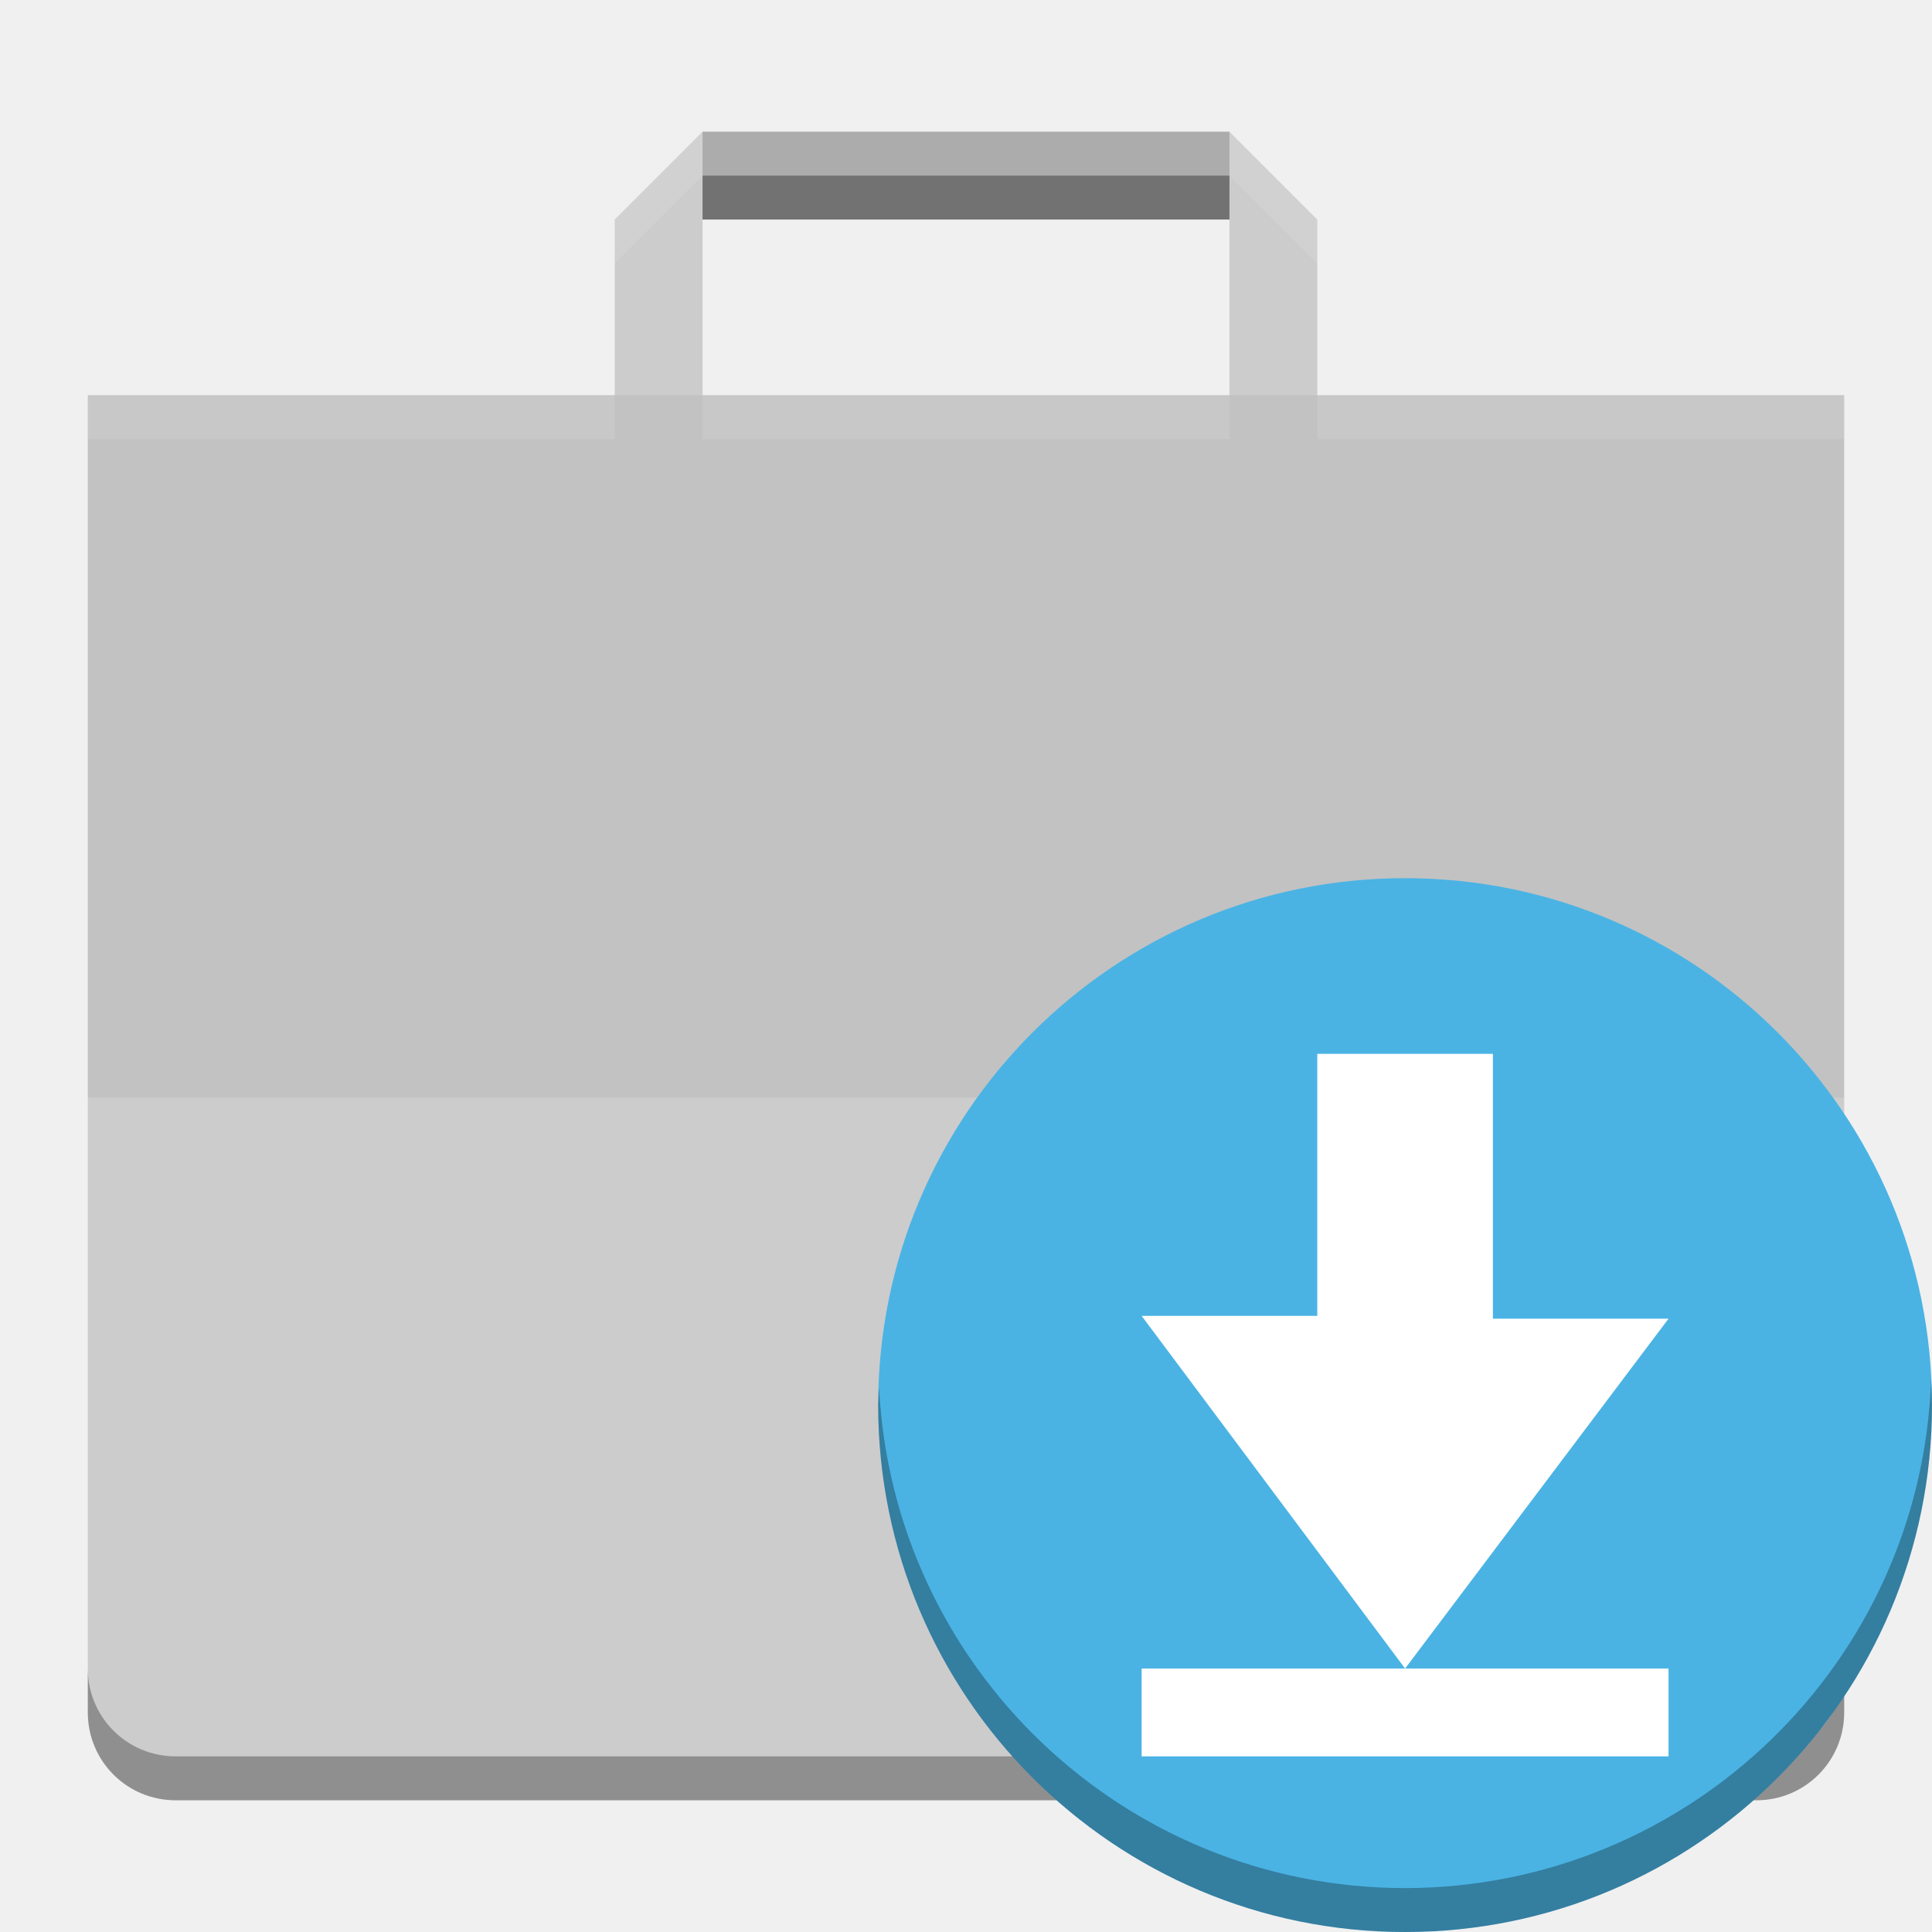
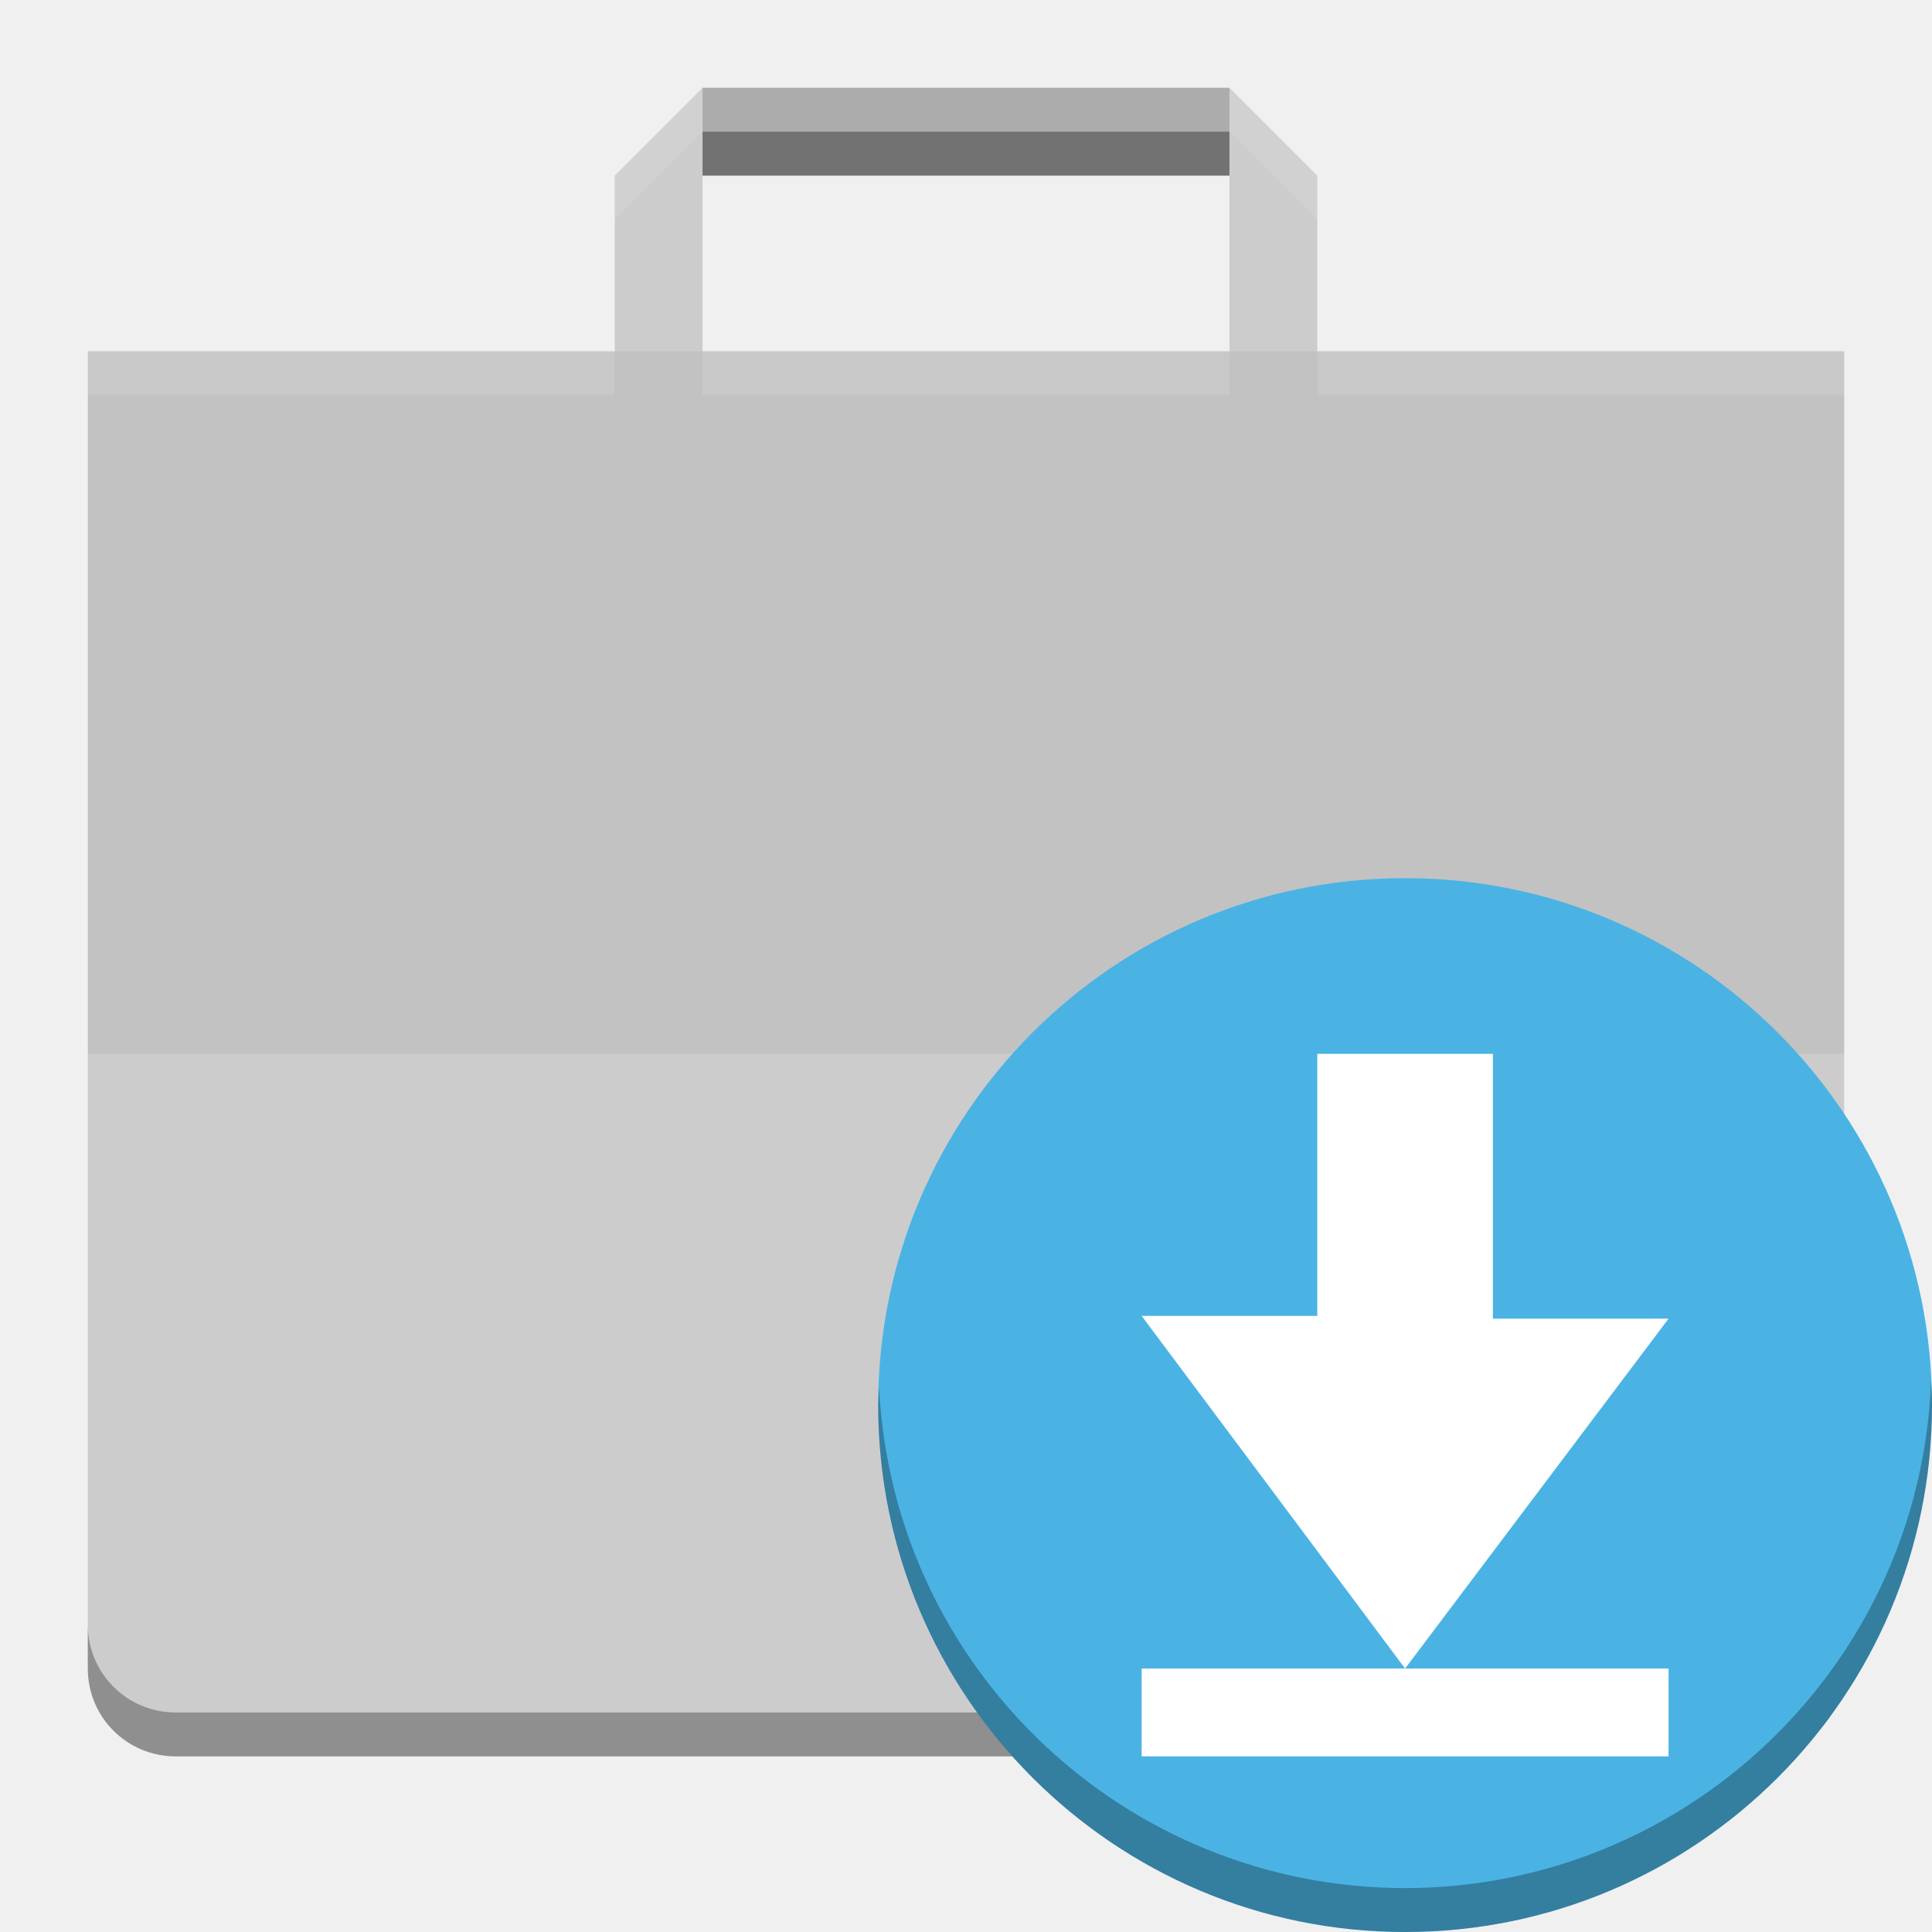
<svg xmlns="http://www.w3.org/2000/svg" id="svg2817" height="22" width="22" version="1.0">
  <defs id="defs224" />
  <text id="text4087-2-6-5" font-size="12.666px" xml:space="preserve" y="8.813" x="877.226" style="font-size:12.666px;font-family:'Bitstream Vera Sans';opacity:0.8;fill:#000000">
    <tspan id="tspan4089-7-2-9" y="8.813" x="877.226" />
  </text>
  <text id="text4087-2-6-5-5" font-size="12.666px" xml:space="preserve" y="-31.929" x="901.187" style="font-size:12.666px;font-family:'Bitstream Vera Sans';opacity:0.8;fill:#000000">
    <tspan id="tspan4089-7-2-9-6" y="-31.929" x="901.187" />
  </text>
  <text id="text4087-2-6-5-2" font-size="12.666px" xml:space="preserve" y="-62.007" x="-569.371" style="font-size:12.666px;font-family:'Bitstream Vera Sans';opacity:0.8;fill:#000000">
    <tspan id="tspan4089-7-2-9-2" y="-62.007" x="-569.371" />
  </text>
  <text id="text4087-2-6-5-59" font-size="12.666px" xml:space="preserve" y="683.546" x="-2393.057" style="font-size:12.666px;font-family:'Bitstream Vera Sans';opacity:0.8;fill:#000000">
    <tspan id="tspan4089-7-2-9-4" y="683.546" x="-2393.057" />
  </text>
  <text id="text4087-2-6-5-1" font-size="12.666px" xml:space="preserve" y="-447.328" x="-454.88" style="font-size:12.666px;font-family:'Bitstream Vera Sans';opacity:0.8;fill:#000000">
    <tspan id="tspan4089-7-2-9-7" y="-447.328" x="-454.88" />
  </text>
  <text id="text4087-2-6-5-7" font-size="12.666px" xml:space="preserve" y="-860.798" x="352.722" style="font-size:12.666px;font-family:'Bitstream Vera Sans';opacity:0.8;fill:#000000">
    <tspan id="tspan4089-7-2-9-1" y="-860.798" x="352.722" />
  </text>
  <text id="text4087-2-6-5-5-3" font-size="12.666px" xml:space="preserve" y="-901.54" x="376.683" style="font-size:12.666px;font-family:'Bitstream Vera Sans';opacity:0.8;fill:#000000">
    <tspan id="tspan4089-7-2-9-6-5" y="-901.54" x="376.683" />
  </text>
  <text id="text4087-2-6-5-3" font-size="12.666px" xml:space="preserve" y="-908.75" x="-1114.78" style="font-size:12.666px;font-family:'Bitstream Vera Sans';opacity:0.8;fill:#000000">
    <tspan id="tspan4089-7-2-9-18" y="-908.75" x="-1114.78" />
  </text>
  <text id="text4087-2-6-5-4" font-size="12.666px" xml:space="preserve" y="-1181.984" x="345.763" style="font-size:12.666px;font-family:'Bitstream Vera Sans';opacity:0.8;fill:#000000">
    <tspan id="tspan4089-7-2-9-9" y="-1181.984" x="345.763" />
  </text>
  <text id="text4087-2-6-5-7-1" font-size="12.666px" xml:space="preserve" y="-555.293" x="1831.886" style="font-size:12.666px;font-family:'Bitstream Vera Sans';opacity:0.8;fill:#000000">
    <tspan id="tspan4089-7-2-9-1-8" y="-555.293" x="1831.886" />
  </text>
  <text id="text4087-2-6-5-5-5" font-size="12.666px" xml:space="preserve" y="-596.034" x="1855.847" style="font-size:12.666px;font-family:'Bitstream Vera Sans';opacity:0.8;fill:#000000">
    <tspan id="tspan4089-7-2-9-6-9" y="-596.034" x="1855.847" />
  </text>
  <text id="text4087-2-6-5-75" font-size="12.666px" xml:space="preserve" y="-603.244" x="364.384" style="font-size:12.666px;font-family:'Bitstream Vera Sans';opacity:0.8;fill:#000000">
    <tspan id="tspan4089-7-2-9-3" y="-603.244" x="364.384" />
  </text>
  <text id="text4087-2-6-5-4-8" font-size="12.666px" xml:space="preserve" y="-876.478" x="1824.927" style="font-size:12.666px;font-family:'Bitstream Vera Sans';opacity:0.8;fill:#000000">
    <tspan id="tspan4089-7-2-9-9-8" y="-876.478" x="1824.927" />
  </text>
  <text id="text4087-2-6-5-45" font-size="12.666px" xml:space="preserve" y="-651.336" x="-573.433" style="font-size:12.666px;font-family:'Bitstream Vera Sans';opacity:0.8;fill:#000000">
    <tspan id="tspan4089-7-2-9-75" y="-651.336" x="-573.433" />
  </text>
  <text id="text4087-2-6-5-59-7" font-size="12.666px" xml:space="preserve" y="94.218" x="-2397.118" style="font-size:12.666px;font-family:'Bitstream Vera Sans';opacity:0.8;fill:#000000">
    <tspan id="tspan4089-7-2-9-4-0" y="94.218" x="-2397.118" />
  </text>
  <text id="text4087-2-6-5-8" font-size="12.666px" xml:space="preserve" y="187.09" x="-682.363" style="font-size:12.666px;font-family:'Bitstream Vera Sans';opacity:0.8;fill:#000000">
    <tspan id="tspan4089-7-2-9-19" y="187.09" x="-682.363" />
  </text>
  <text id="text4087-2-6-5-7-5" font-size="12.666px" xml:space="preserve" y="7.908" x="426.662" style="font-size:12.666px;font-family:'Bitstream Vera Sans';opacity:0.8;fill:#000000">
    <tspan id="tspan4089-7-2-9-1-2" y="7.908" x="426.662" />
  </text>
  <text id="text4087-2-6-5-5-0" font-size="12.666px" xml:space="preserve" y="-32.834" x="450.622" style="font-size:12.666px;font-family:'Bitstream Vera Sans';opacity:0.8;fill:#000000">
    <tspan id="tspan4089-7-2-9-6-2" y="-32.834" x="450.622" />
  </text>
  <text id="text4087-2-6-5-26" font-size="12.666px" xml:space="preserve" y="-40.044" x="-1040.841" style="font-size:12.666px;font-family:'Bitstream Vera Sans';opacity:0.8;fill:#000000">
    <tspan id="tspan4089-7-2-9-90" y="-40.044" x="-1040.841" />
  </text>
  <text id="text4087-2-6-5-4-3" font-size="12.666px" xml:space="preserve" y="-313.278" x="419.702" style="font-size:12.666px;font-family:'Bitstream Vera Sans';opacity:0.8;fill:#000000">
    <tspan id="tspan4089-7-2-9-9-5" y="-313.278" x="419.702" />
  </text>
  <text id="text4087-2-6-5-55" font-size="12.666px" xml:space="preserve" y="-42.758" x="-608.033" style="font-size:12.666px;font-family:'Bitstream Vera Sans';opacity:0.8;fill:#000000">
    <tspan id="tspan4089-7-2-9-32" y="-42.758" x="-608.033" />
  </text>
  <text id="text4087-2-6-5-59-9" font-size="12.666px" xml:space="preserve" y="702.795" x="-2431.718" style="font-size:12.666px;font-family:'Bitstream Vera Sans';opacity:0.8;fill:#000000">
    <tspan id="tspan4089-7-2-9-4-1" y="702.795" x="-2431.718" />
  </text>
  <text id="text4087-2-6-5-1-8" font-size="12.666px" xml:space="preserve" y="-904.289" x="-456.939" style="font-size:12.666px;font-family:'Bitstream Vera Sans';opacity:0.8;fill:#000000">
    <tspan id="tspan4089-7-2-9-7-8" y="-904.289" x="-456.939" />
  </text>
  <text id="text4087-2-6-5-7-8" font-size="12.666px" xml:space="preserve" y="-1317.759" x="350.663" style="font-size:12.666px;font-family:'Bitstream Vera Sans';opacity:0.8;fill:#000000">
    <tspan id="tspan4089-7-2-9-1-9" y="-1317.759" x="350.663" />
  </text>
  <text id="text4087-2-6-5-5-52" font-size="12.666px" xml:space="preserve" y="-1358.501" x="374.624" style="font-size:12.666px;font-family:'Bitstream Vera Sans';opacity:0.8;fill:#000000">
    <tspan id="tspan4089-7-2-9-6-4" y="-1358.501" x="374.624" />
  </text>
  <text id="text4087-2-6-5-3-4" font-size="12.666px" xml:space="preserve" y="-1365.71" x="-1116.84" style="font-size:12.666px;font-family:'Bitstream Vera Sans';opacity:0.8;fill:#000000">
    <tspan id="tspan4089-7-2-9-18-3" y="-1365.71" x="-1116.84" />
  </text>
  <text id="text4087-2-6-5-4-7" font-size="12.666px" xml:space="preserve" y="-1638.945" x="343.703" style="font-size:12.666px;font-family:'Bitstream Vera Sans';opacity:0.8;fill:#000000">
    <tspan id="tspan4089-7-2-9-9-54" y="-1638.945" x="343.703" />
  </text>
  <text id="text4087-2-6-5-7-1-2" font-size="12.666px" xml:space="preserve" y="-1012.253" x="1829.826" style="font-size:12.666px;font-family:'Bitstream Vera Sans';opacity:0.8;fill:#000000">
    <tspan id="tspan4089-7-2-9-1-8-0" y="-1012.253" x="1829.826" />
  </text>
  <text id="text4087-2-6-5-5-5-6" font-size="12.666px" xml:space="preserve" y="-1052.995" x="1853.787" style="font-size:12.666px;font-family:'Bitstream Vera Sans';opacity:0.8;fill:#000000">
    <tspan id="tspan4089-7-2-9-6-9-8" y="-1052.995" x="1853.787" />
  </text>
  <text id="text4087-2-6-5-75-4" font-size="12.666px" xml:space="preserve" y="-1060.205" x="362.324" style="font-size:12.666px;font-family:'Bitstream Vera Sans';opacity:0.8;fill:#000000">
    <tspan id="tspan4089-7-2-9-3-9" y="-1060.205" x="362.324" />
  </text>
  <text id="text4087-2-6-5-4-8-1" font-size="12.666px" xml:space="preserve" y="-1333.439" x="1822.867" style="font-size:12.666px;font-family:'Bitstream Vera Sans';opacity:0.8;fill:#000000">
    <tspan id="tspan4089-7-2-9-9-8-8" y="-1333.439" x="1822.867" />
  </text>
  <text id="text4087-2-6-5-45-0" font-size="12.666px" xml:space="preserve" y="-1108.296" x="-575.492" style="font-size:12.666px;font-family:'Bitstream Vera Sans';opacity:0.8;fill:#000000">
    <tspan id="tspan4089-7-2-9-75-2" y="-1108.296" x="-575.492" />
  </text>
  <text id="text4087-2-6-5-59-5" font-size="12.666px" xml:space="preserve" y="-362.743" x="-2399.178" style="font-size:12.666px;font-family:'Bitstream Vera Sans';opacity:0.8;fill:#000000">
    <tspan id="tspan4089-7-2-9-4-00" y="-362.743" x="-2399.178" />
  </text>
  <text id="text4087-2-6-5-264" font-size="12.666px" xml:space="preserve" y="-269.87" x="-684.422" style="font-size:12.666px;font-family:'Bitstream Vera Sans';opacity:0.8;fill:#000000">
    <tspan id="tspan4089-7-2-9-8" y="-269.87" x="-684.422" />
  </text>
  <text id="text4087-2-6-5-42" font-size="12.666px" xml:space="preserve" y="-28.956" x="155.592" style="font-size:12.666px;font-family:'Bitstream Vera Sans';opacity:0.8;fill:#000000">
    <tspan id="tspan4089-7-2-9-93" y="-28.956" x="155.592" />
  </text>
  <text id="text4087-2-6-5-5-05" font-size="12.666px" xml:space="preserve" y="-69.698" x="179.553" style="font-size:12.666px;font-family:'Bitstream Vera Sans';opacity:0.8;fill:#000000">
    <tspan id="tspan4089-7-2-9-6-49" y="-69.698" x="179.553" />
  </text>
  <text id="text4087-2-6-5-1-4" font-size="12.666px" xml:space="preserve" y="-263.727" x="-1090.263" style="font-size:12.666px;font-family:'Bitstream Vera Sans';opacity:0.8;fill:#000000">
    <tspan id="tspan4089-7-2-9-7-7" y="-263.727" x="-1090.263" />
  </text>
  <text id="text4087-2-6-5-7-56" font-size="12.666px" xml:space="preserve" y="-677.197" x="-282.661" style="font-size:12.666px;font-family:'Bitstream Vera Sans';opacity:0.8;fill:#000000">
    <tspan id="tspan4089-7-2-9-1-1" y="-677.197" x="-282.661" />
  </text>
  <text id="text4087-2-6-5-5-8" font-size="12.666px" xml:space="preserve" y="-717.938" x="-258.7" style="font-size:12.666px;font-family:'Bitstream Vera Sans';opacity:0.8;fill:#000000">
    <tspan id="tspan4089-7-2-9-6-7" y="-717.938" x="-258.7" />
  </text>
  <text id="text4087-2-6-5-3-42" font-size="12.666px" xml:space="preserve" y="-725.148" x="-1750.164" style="font-size:12.666px;font-family:'Bitstream Vera Sans';opacity:0.8;fill:#000000">
    <tspan id="tspan4089-7-2-9-18-39" y="-725.148" x="-1750.164" />
  </text>
  <text id="text4087-2-6-5-4-4" font-size="12.666px" xml:space="preserve" y="-998.383" x="-289.621" style="font-size:12.666px;font-family:'Bitstream Vera Sans';opacity:0.8;fill:#000000">
    <tspan id="tspan4089-7-2-9-9-3" y="-998.383" x="-289.621" />
  </text>
  <text id="text4087-2-6-5-7-1-0" font-size="12.666px" xml:space="preserve" y="-371.691" x="1196.503" style="font-size:12.666px;font-family:'Bitstream Vera Sans';opacity:0.8;fill:#000000">
    <tspan id="tspan4089-7-2-9-1-8-5" y="-371.691" x="1196.503" />
  </text>
  <text id="text4087-2-6-5-5-5-5" font-size="12.666px" xml:space="preserve" y="-412.433" x="1220.463" style="font-size:12.666px;font-family:'Bitstream Vera Sans';opacity:0.8;fill:#000000">
    <tspan id="tspan4089-7-2-9-6-9-2" y="-412.433" x="1220.463" />
  </text>
  <text id="text4087-2-6-5-75-9" font-size="12.666px" xml:space="preserve" y="-419.643" x="-271" style="font-size:12.666px;font-family:'Bitstream Vera Sans';opacity:0.8;fill:#000000">
    <tspan id="tspan4089-7-2-9-3-1" y="-419.643" x="-271" />
  </text>
  <text id="text4087-2-6-5-4-8-18" font-size="12.666px" xml:space="preserve" y="-692.877" x="1189.543" style="font-size:12.666px;font-family:'Bitstream Vera Sans';opacity:0.8;fill:#000000">
    <tspan id="tspan4089-7-2-9-9-8-4" y="-692.877" x="1189.543" />
  </text>
  <text id="text4087-2-6-5-45-3" font-size="12.666px" xml:space="preserve" y="-467.734" x="-1208.816" style="font-size:12.666px;font-family:'Bitstream Vera Sans';opacity:0.8;fill:#000000">
    <tspan id="tspan4089-7-2-9-75-7" y="-467.734" x="-1208.816" />
  </text>
  <text id="text4087-2-6-5-59-8" font-size="12.666px" xml:space="preserve" y="277.819" x="-3032.502" style="font-size:12.666px;font-family:'Bitstream Vera Sans';opacity:0.8;fill:#000000">
    <tspan id="tspan4089-7-2-9-4-2" y="277.819" x="-3032.502" />
  </text>
  <g id="layer4-0" transform="matrix(0.90475,0,0,0.90475,-716.75,-678.29)">
    <text id="text4087-2-6-5-20" font-size="14px" xml:space="preserve" y="1159.415" x="-664.274" style="font-size:14px;font-family:'Bitstream Vera Sans';opacity:0.8;fill:#000000">
      <tspan id="tspan4089-7-2-9-82" y="1159.415" x="-664.274" />
    </text>
  </g>
  <text id="text4087-2-6-5-9" font-size="12.666px" xml:space="preserve" y="16.051" x="877.226" style="font-size:12.666px;font-family:'Bitstream Vera Sans';opacity:0.8;fill:#000000">
    <tspan id="tspan4089-7-2-9-43" y="16.051" x="877.226" />
  </text>
  <text id="text4087-2-6-5-5-51" font-size="12.666px" xml:space="preserve" y="-24.691" x="901.187" style="font-size:12.666px;font-family:'Bitstream Vera Sans';opacity:0.8;fill:#000000">
    <tspan id="tspan4089-7-2-9-6-74" y="-24.691" x="901.187" />
  </text>
  <text id="text4087-2-6-5-2-3" font-size="12.666px" xml:space="preserve" y="-54.769" x="-569.371" style="font-size:12.666px;font-family:'Bitstream Vera Sans';opacity:0.8;fill:#000000">
    <tspan id="tspan4089-7-2-9-2-1" y="-54.769" x="-569.371" />
  </text>
  <text id="text4087-2-6-5-59-4" font-size="12.666px" xml:space="preserve" y="690.784" x="-2393.057" style="font-size:12.666px;font-family:'Bitstream Vera Sans';opacity:0.8;fill:#000000">
    <tspan id="tspan4089-7-2-9-4-6" y="690.784" x="-2393.057" />
  </text>
  <text id="text4087-2-6-5-1-9" font-size="12.666px" xml:space="preserve" y="-440.09" x="-454.88" style="font-size:12.666px;font-family:'Bitstream Vera Sans';opacity:0.8;fill:#000000">
    <tspan id="tspan4089-7-2-9-7-4" y="-440.09" x="-454.88" />
  </text>
  <text id="text4087-2-6-5-7-2" font-size="12.666px" xml:space="preserve" y="-853.56" x="352.722" style="font-size:12.666px;font-family:'Bitstream Vera Sans';opacity:0.8;fill:#000000">
    <tspan id="tspan4089-7-2-9-1-26" y="-853.56" x="352.722" />
  </text>
  <text id="text4087-2-6-5-5-3-4" font-size="12.666px" xml:space="preserve" y="-894.302" x="376.683" style="font-size:12.666px;font-family:'Bitstream Vera Sans';opacity:0.8;fill:#000000">
    <tspan id="tspan4089-7-2-9-6-5-1" y="-894.302" x="376.683" />
  </text>
  <text id="text4087-2-6-5-3-2" font-size="12.666px" xml:space="preserve" y="-901.512" x="-1114.78" style="font-size:12.666px;font-family:'Bitstream Vera Sans';opacity:0.8;fill:#000000">
    <tspan id="tspan4089-7-2-9-18-8" y="-901.512" x="-1114.78" />
  </text>
  <text id="text4087-2-6-5-4-89" font-size="12.666px" xml:space="preserve" y="-1174.746" x="345.763" style="font-size:12.666px;font-family:'Bitstream Vera Sans';opacity:0.8;fill:#000000">
    <tspan id="tspan4089-7-2-9-9-2" y="-1174.746" x="345.763" />
  </text>
  <text id="text4087-2-6-5-7-1-8" font-size="12.666px" xml:space="preserve" y="-548.055" x="1831.886" style="font-size:12.666px;font-family:'Bitstream Vera Sans';opacity:0.8;fill:#000000">
    <tspan id="tspan4089-7-2-9-1-8-8" y="-548.055" x="1831.886" />
  </text>
  <text id="text4087-2-6-5-5-5-8" font-size="12.666px" xml:space="preserve" y="-588.797" x="1855.847" style="font-size:12.666px;font-family:'Bitstream Vera Sans';opacity:0.8;fill:#000000">
    <tspan id="tspan4089-7-2-9-6-9-6" y="-588.797" x="1855.847" />
  </text>
  <text id="text4087-2-6-5-75-8" font-size="12.666px" xml:space="preserve" y="-596.006" x="364.384" style="font-size:12.666px;font-family:'Bitstream Vera Sans';opacity:0.8;fill:#000000">
    <tspan id="tspan4089-7-2-9-3-3" y="-596.006" x="364.384" />
  </text>
  <text id="text4087-2-6-5-4-8-8" font-size="12.666px" xml:space="preserve" y="-869.24" x="1824.927" style="font-size:12.666px;font-family:'Bitstream Vera Sans';opacity:0.8;fill:#000000">
    <tspan id="tspan4089-7-2-9-9-8-3" y="-869.24" x="1824.927" />
  </text>
  <text id="text4087-2-6-5-45-33" font-size="12.666px" xml:space="preserve" y="-644.098" x="-573.433" style="font-size:12.666px;font-family:'Bitstream Vera Sans';opacity:0.8;fill:#000000">
    <tspan id="tspan4089-7-2-9-75-8" y="-644.098" x="-573.433" />
  </text>
  <text id="text4087-2-6-5-59-7-0" font-size="12.666px" xml:space="preserve" y="101.456" x="-2397.118" style="font-size:12.666px;font-family:'Bitstream Vera Sans';opacity:0.8;fill:#000000">
    <tspan id="tspan4089-7-2-9-4-0-4" y="101.456" x="-2397.118" />
  </text>
  <text id="text4087-2-6-5-8-7" font-size="12.666px" xml:space="preserve" y="194.328" x="-682.363" style="font-size:12.666px;font-family:'Bitstream Vera Sans';opacity:0.8;fill:#000000">
    <tspan id="tspan4089-7-2-9-19-6" y="194.328" x="-682.363" />
  </text>
  <text id="text4087-2-6-5-7-5-8" font-size="12.666px" xml:space="preserve" y="15.146" x="426.662" style="font-size:12.666px;font-family:'Bitstream Vera Sans';opacity:0.8;fill:#000000">
    <tspan id="tspan4089-7-2-9-1-2-9" y="15.146" x="426.662" />
  </text>
  <text id="text4087-2-6-5-5-0-0" font-size="12.666px" xml:space="preserve" y="-25.596" x="450.622" style="font-size:12.666px;font-family:'Bitstream Vera Sans';opacity:0.8;fill:#000000">
    <tspan id="tspan4089-7-2-9-6-2-6" y="-25.596" x="450.622" />
  </text>
  <text id="text4087-2-6-5-26-8" font-size="12.666px" xml:space="preserve" y="-32.806" x="-1040.841" style="font-size:12.666px;font-family:'Bitstream Vera Sans';opacity:0.8;fill:#000000">
    <tspan id="tspan4089-7-2-9-90-7" y="-32.806" x="-1040.841" />
  </text>
  <text id="text4087-2-6-5-4-3-9" font-size="12.666px" xml:space="preserve" y="-306.04" x="419.702" style="font-size:12.666px;font-family:'Bitstream Vera Sans';opacity:0.8;fill:#000000">
    <tspan id="tspan4089-7-2-9-9-5-0" y="-306.04" x="419.702" />
  </text>
  <text id="text4087-2-6-5-55-3" font-size="12.666px" xml:space="preserve" y="-35.52" x="-608.033" style="font-size:12.666px;font-family:'Bitstream Vera Sans';opacity:0.8;fill:#000000">
    <tspan id="tspan4089-7-2-9-32-3" y="-35.52" x="-608.033" />
  </text>
  <text id="text4087-2-6-5-59-9-3" font-size="12.666px" xml:space="preserve" y="710.033" x="-2431.718" style="font-size:12.666px;font-family:'Bitstream Vera Sans';opacity:0.8;fill:#000000">
    <tspan id="tspan4089-7-2-9-4-1-7" y="710.033" x="-2431.718" />
  </text>
  <text id="text4087-2-6-5-1-8-3" font-size="12.666px" xml:space="preserve" y="-897.051" x="-456.939" style="font-size:12.666px;font-family:'Bitstream Vera Sans';opacity:0.8;fill:#000000">
    <tspan id="tspan4089-7-2-9-7-8-2" y="-897.051" x="-456.939" />
  </text>
  <text id="text4087-2-6-5-7-8-6" font-size="12.666px" xml:space="preserve" y="-1310.521" x="350.663" style="font-size:12.666px;font-family:'Bitstream Vera Sans';opacity:0.8;fill:#000000">
    <tspan id="tspan4089-7-2-9-1-9-5" y="-1310.521" x="350.663" />
  </text>
  <text id="text4087-2-6-5-5-52-2" font-size="12.666px" xml:space="preserve" y="-1351.263" x="374.624" style="font-size:12.666px;font-family:'Bitstream Vera Sans';opacity:0.8;fill:#000000">
    <tspan id="tspan4089-7-2-9-6-4-6" y="-1351.263" x="374.624" />
  </text>
  <text id="text4087-2-6-5-3-4-5" font-size="12.666px" xml:space="preserve" y="-1358.472" x="-1116.84" style="font-size:12.666px;font-family:'Bitstream Vera Sans';opacity:0.8;fill:#000000">
    <tspan id="tspan4089-7-2-9-18-3-8" y="-1358.472" x="-1116.84" />
  </text>
  <text id="text4087-2-6-5-4-7-7" font-size="12.666px" xml:space="preserve" y="-1631.707" x="343.703" style="font-size:12.666px;font-family:'Bitstream Vera Sans';opacity:0.8;fill:#000000">
    <tspan id="tspan4089-7-2-9-9-54-9" y="-1631.707" x="343.703" />
  </text>
  <text id="text4087-2-6-5-7-1-2-6" font-size="12.666px" xml:space="preserve" y="-1005.015" x="1829.826" style="font-size:12.666px;font-family:'Bitstream Vera Sans';opacity:0.8;fill:#000000">
    <tspan id="tspan4089-7-2-9-1-8-0-0" y="-1005.015" x="1829.826" />
  </text>
  <text id="text4087-2-6-5-5-5-6-4" font-size="12.666px" xml:space="preserve" y="-1045.757" x="1853.787" style="font-size:12.666px;font-family:'Bitstream Vera Sans';opacity:0.8;fill:#000000">
    <tspan id="tspan4089-7-2-9-6-9-8-1" y="-1045.757" x="1853.787" />
  </text>
  <text id="text4087-2-6-5-75-4-0" font-size="12.666px" xml:space="preserve" y="-1052.967" x="362.324" style="font-size:12.666px;font-family:'Bitstream Vera Sans';opacity:0.8;fill:#000000">
    <tspan id="tspan4089-7-2-9-3-9-4" y="-1052.967" x="362.324" />
  </text>
  <text id="text4087-2-6-5-4-8-1-8" font-size="12.666px" xml:space="preserve" y="-1326.201" x="1822.867" style="font-size:12.666px;font-family:'Bitstream Vera Sans';opacity:0.8;fill:#000000">
    <tspan id="tspan4089-7-2-9-9-8-8-7" y="-1326.201" x="1822.867" />
  </text>
  <text id="text4087-2-6-5-45-0-0" font-size="12.666px" xml:space="preserve" y="-1101.058" x="-575.492" style="font-size:12.666px;font-family:'Bitstream Vera Sans';opacity:0.8;fill:#000000">
    <tspan id="tspan4089-7-2-9-75-2-8" y="-1101.058" x="-575.492" />
  </text>
  <text id="text4087-2-6-5-59-5-6" font-size="12.666px" xml:space="preserve" y="-355.505" x="-2399.178" style="font-size:12.666px;font-family:'Bitstream Vera Sans';opacity:0.8;fill:#000000">
    <tspan id="tspan4089-7-2-9-4-00-2" y="-355.505" x="-2399.178" />
  </text>
  <text id="text4087-2-6-5-264-4" font-size="12.666px" xml:space="preserve" y="-262.632" x="-684.422" style="font-size:12.666px;font-family:'Bitstream Vera Sans';opacity:0.8;fill:#000000">
    <tspan id="tspan4089-7-2-9-8-7" y="-262.632" x="-684.422" />
  </text>
  <text id="text4087-2-6-5-42-9" font-size="12.666px" xml:space="preserve" y="-21.718" x="155.592" style="font-size:12.666px;font-family:'Bitstream Vera Sans';opacity:0.8;fill:#000000">
    <tspan id="tspan4089-7-2-9-93-3" y="-21.718" x="155.592" />
  </text>
  <text id="text4087-2-6-5-5-05-9" font-size="12.666px" xml:space="preserve" y="-62.46" x="179.553" style="font-size:12.666px;font-family:'Bitstream Vera Sans';opacity:0.8;fill:#000000">
    <tspan id="tspan4089-7-2-9-6-49-2" y="-62.46" x="179.553" />
  </text>
  <text id="text4087-2-6-5-1-4-8" font-size="12.666px" xml:space="preserve" y="-256.489" x="-1090.263" style="font-size:12.666px;font-family:'Bitstream Vera Sans';opacity:0.8;fill:#000000">
    <tspan id="tspan4089-7-2-9-7-7-3" y="-256.489" x="-1090.263" />
  </text>
  <text id="text4087-2-6-5-7-56-0" font-size="12.666px" xml:space="preserve" y="-669.959" x="-282.661" style="font-size:12.666px;font-family:'Bitstream Vera Sans';opacity:0.8;fill:#000000">
    <tspan id="tspan4089-7-2-9-1-1-1" y="-669.959" x="-282.661" />
  </text>
  <text id="text4087-2-6-5-5-8-7" font-size="12.666px" xml:space="preserve" y="-710.701" x="-258.7" style="font-size:12.666px;font-family:'Bitstream Vera Sans';opacity:0.8;fill:#000000">
    <tspan id="tspan4089-7-2-9-6-7-8" y="-710.701" x="-258.7" />
  </text>
  <text id="text4087-2-6-5-3-42-9" font-size="12.666px" xml:space="preserve" y="-717.91" x="-1750.164" style="font-size:12.666px;font-family:'Bitstream Vera Sans';opacity:0.8;fill:#000000">
    <tspan id="tspan4089-7-2-9-18-39-1" y="-717.91" x="-1750.164" />
  </text>
  <text id="text4087-2-6-5-4-4-5" font-size="12.666px" xml:space="preserve" y="-991.144" x="-289.621" style="font-size:12.666px;font-family:'Bitstream Vera Sans';opacity:0.8;fill:#000000">
    <tspan id="tspan4089-7-2-9-9-3-4" y="-991.144" x="-289.621" />
  </text>
  <text id="text4087-2-6-5-7-1-0-9" font-size="12.666px" xml:space="preserve" y="-364.453" x="1196.503" style="font-size:12.666px;font-family:'Bitstream Vera Sans';opacity:0.8;fill:#000000">
    <tspan id="tspan4089-7-2-9-1-8-5-2" y="-364.453" x="1196.503" />
  </text>
  <text id="text4087-2-6-5-5-5-5-5" font-size="12.666px" xml:space="preserve" y="-405.195" x="1220.463" style="font-size:12.666px;font-family:'Bitstream Vera Sans';opacity:0.8;fill:#000000">
    <tspan id="tspan4089-7-2-9-6-9-2-7" y="-405.195" x="1220.463" />
  </text>
  <text id="text4087-2-6-5-75-9-4" font-size="12.666px" xml:space="preserve" y="-412.405" x="-271" style="font-size:12.666px;font-family:'Bitstream Vera Sans';opacity:0.8;fill:#000000">
    <tspan id="tspan4089-7-2-9-3-1-9" y="-412.405" x="-271" />
  </text>
  <text id="text4087-2-6-5-4-8-18-9" font-size="12.666px" xml:space="preserve" y="-685.639" x="1189.543" style="font-size:12.666px;font-family:'Bitstream Vera Sans';opacity:0.8;fill:#000000">
    <tspan id="tspan4089-7-2-9-9-8-4-4" y="-685.639" x="1189.543" />
  </text>
  <text id="text4087-2-6-5-45-3-5" font-size="12.666px" xml:space="preserve" y="-460.496" x="-1208.816" style="font-size:12.666px;font-family:'Bitstream Vera Sans';opacity:0.8;fill:#000000">
    <tspan id="tspan4089-7-2-9-75-7-9" y="-460.496" x="-1208.816" />
  </text>
  <text id="text4087-2-6-5-59-8-3" font-size="12.666px" xml:space="preserve" y="285.057" x="-3032.502" style="font-size:12.666px;font-family:'Bitstream Vera Sans';opacity:0.8;fill:#000000">
    <tspan id="tspan4089-7-2-9-4-2-5" y="285.057" x="-3032.502" />
  </text>
  <g id="layer4-0-7" transform="matrix(0.90475,0,0,0.90475,-716.75,-671.05)">
    <text id="text4087-2-6-5-20-0" font-size="14px" xml:space="preserve" y="1159.415" x="-664.274" style="font-size:14px;font-family:'Bitstream Vera Sans';opacity:0.8;fill:#000000">
      <tspan id="tspan4089-7-2-9-82-8" y="1159.415" x="-664.274" />
    </text>
  </g>
  <text id="text7276" font-size="12.666px" xml:space="preserve" y="-363.225" x="435.904" style="font-size:12.666px;font-family:'Droid Sans';fill:#000000">
    <tspan id="tspan7278" y="-363.225" x="435.904" />
    <tspan id="tspan7280" y="-347.392" x="435.904" />
  </text>
  <text id="text4087-2-6-5-51" font-size="12.666px" xml:space="preserve" y="-845.27" x="901.088" style="font-size:12.666px;font-family:'Bitstream Vera Sans';opacity:0.8;fill:#000000">
    <tspan id="tspan4089-7-2-9-97" y="-845.27" x="901.088" />
  </text>
  <text id="text4087-2-6-5-59-2" font-size="12.666px" xml:space="preserve" y="-99.717" x="-922.598" style="font-size:12.666px;font-family:'Bitstream Vera Sans';opacity:0.8;fill:#000000">
    <tspan id="tspan4089-7-2-9-4-4" y="-99.717" x="-922.598" />
  </text>
  <text id="text4087-2-6-5-7-7" font-size="12.666px" xml:space="preserve" y="-1130.266" x="1628.168" style="font-size:12.666px;font-family:'Bitstream Vera Sans';opacity:0.8;fill:#000000">
    <tspan id="tspan4089-7-2-9-1-6" y="-1130.266" x="1628.168" />
  </text>
  <text id="text4087-2-6-5-5-6" font-size="12.666px" xml:space="preserve" y="-1171.008" x="1652.129" style="font-size:12.666px;font-family:'Bitstream Vera Sans';opacity:0.8;fill:#000000">
    <tspan id="tspan4089-7-2-9-6-53" y="-1171.008" x="1652.129" />
  </text>
  <text id="text4087-2-6-5-54" font-size="12.666px" xml:space="preserve" y="-1178.217" x="160.665" style="font-size:12.666px;font-family:'Bitstream Vera Sans';opacity:0.8;fill:#000000">
    <tspan id="tspan4089-7-2-9-0" y="-1178.217" x="160.665" />
  </text>
  <text id="text4087-2-6-5-4-1" font-size="12.666px" xml:space="preserve" y="-1451.452" x="1621.208" style="font-size:12.666px;font-family:'Bitstream Vera Sans';opacity:0.8;fill:#000000">
    <tspan id="tspan4089-7-2-9-9-28" y="-1451.452" x="1621.208" />
  </text>
  <g id="g4351" transform="translate(-1,-1)">
-     <g transform="matrix(0.5,0,0,0.5,0.5,0.75)" id="g4479">
+     <g transform="matrix(0.5,0,0,0.5,0.5,0.25)" id="g4479">
      <path style="fill:#cccccc;fill-opacity:1" d="m 17,3.5 -2,2 0,4 -12,0 0,30 c 0,1.108 0.892,2 2,2 l 36,0 c 1.108,0 2,-0.892 2,-2 l 0,-30 -12,0 0,-4 -2,-2 z m 0,2 12,0 0,4 -12,0 z" id="rect4203" />
      <rect style="opacity:0.2" x="17" y="3.5" width="12" height="2" id="rect3293" />
      <path style="opacity:0.05" d="m 3,9.5 0,16 40,0 0,-16 z" id="rect3295" />
      <path style="opacity:0.1;fill:#ffffff" d="m 17,3.5 -2,2 0,1 2,-2 12,0 2,2 0,-1 -2,-2 -12,0 z m -14,6 0,1 12,0 0,-1 -12,0 z m 14,0 0,1 12,0 0,-1 -12,0 z m 14,0 0,1 12,0 0,-1 -12,0 z" id="path8327" />
      <path style="opacity:0.3" d="m 17,4.5 0,1 12,0 0,-1 -12,0 z m -14,34 0,1 c 0,1.108 0.892,2 2,2 l 36,0 c 1.108,0 2,-0.892 2,-2 l 0,-1 c 0,1.108 -0.892,2 -2,2 l -36,0 c -1.108,0 -2,-0.892 -2,-2 z" id="path4473" />
    </g>
    <circle r="6" cy="17" cx="17" style="fill:#4ab3e4;enable-background:new" id="path4058" />
    <path id="path4362" d="m 18,13 0,3.016 2,0 L 17,20 l -3,-4.016 2,0 L 16,13 l 2.297,0 z" style="fill:#ffffff" />
    <path id="path6245-9" d="m 14,20 6,0 0,1 -6,0 z" style="fill:#ffffff" />
    <path d="M 22.99,16.703 A 6,6 0 0 1 17,22.5 6,6 0 0 1 11.01,16.797 6,6 0 0 0 11,17 a 6,6 0 0 0 6,6 6,6 0 0 0 6,-6 6,6 0 0 0 -0.01,-0.297 z" style="opacity:0.3;enable-background:new" id="circle4486" />
  </g>
</svg>
